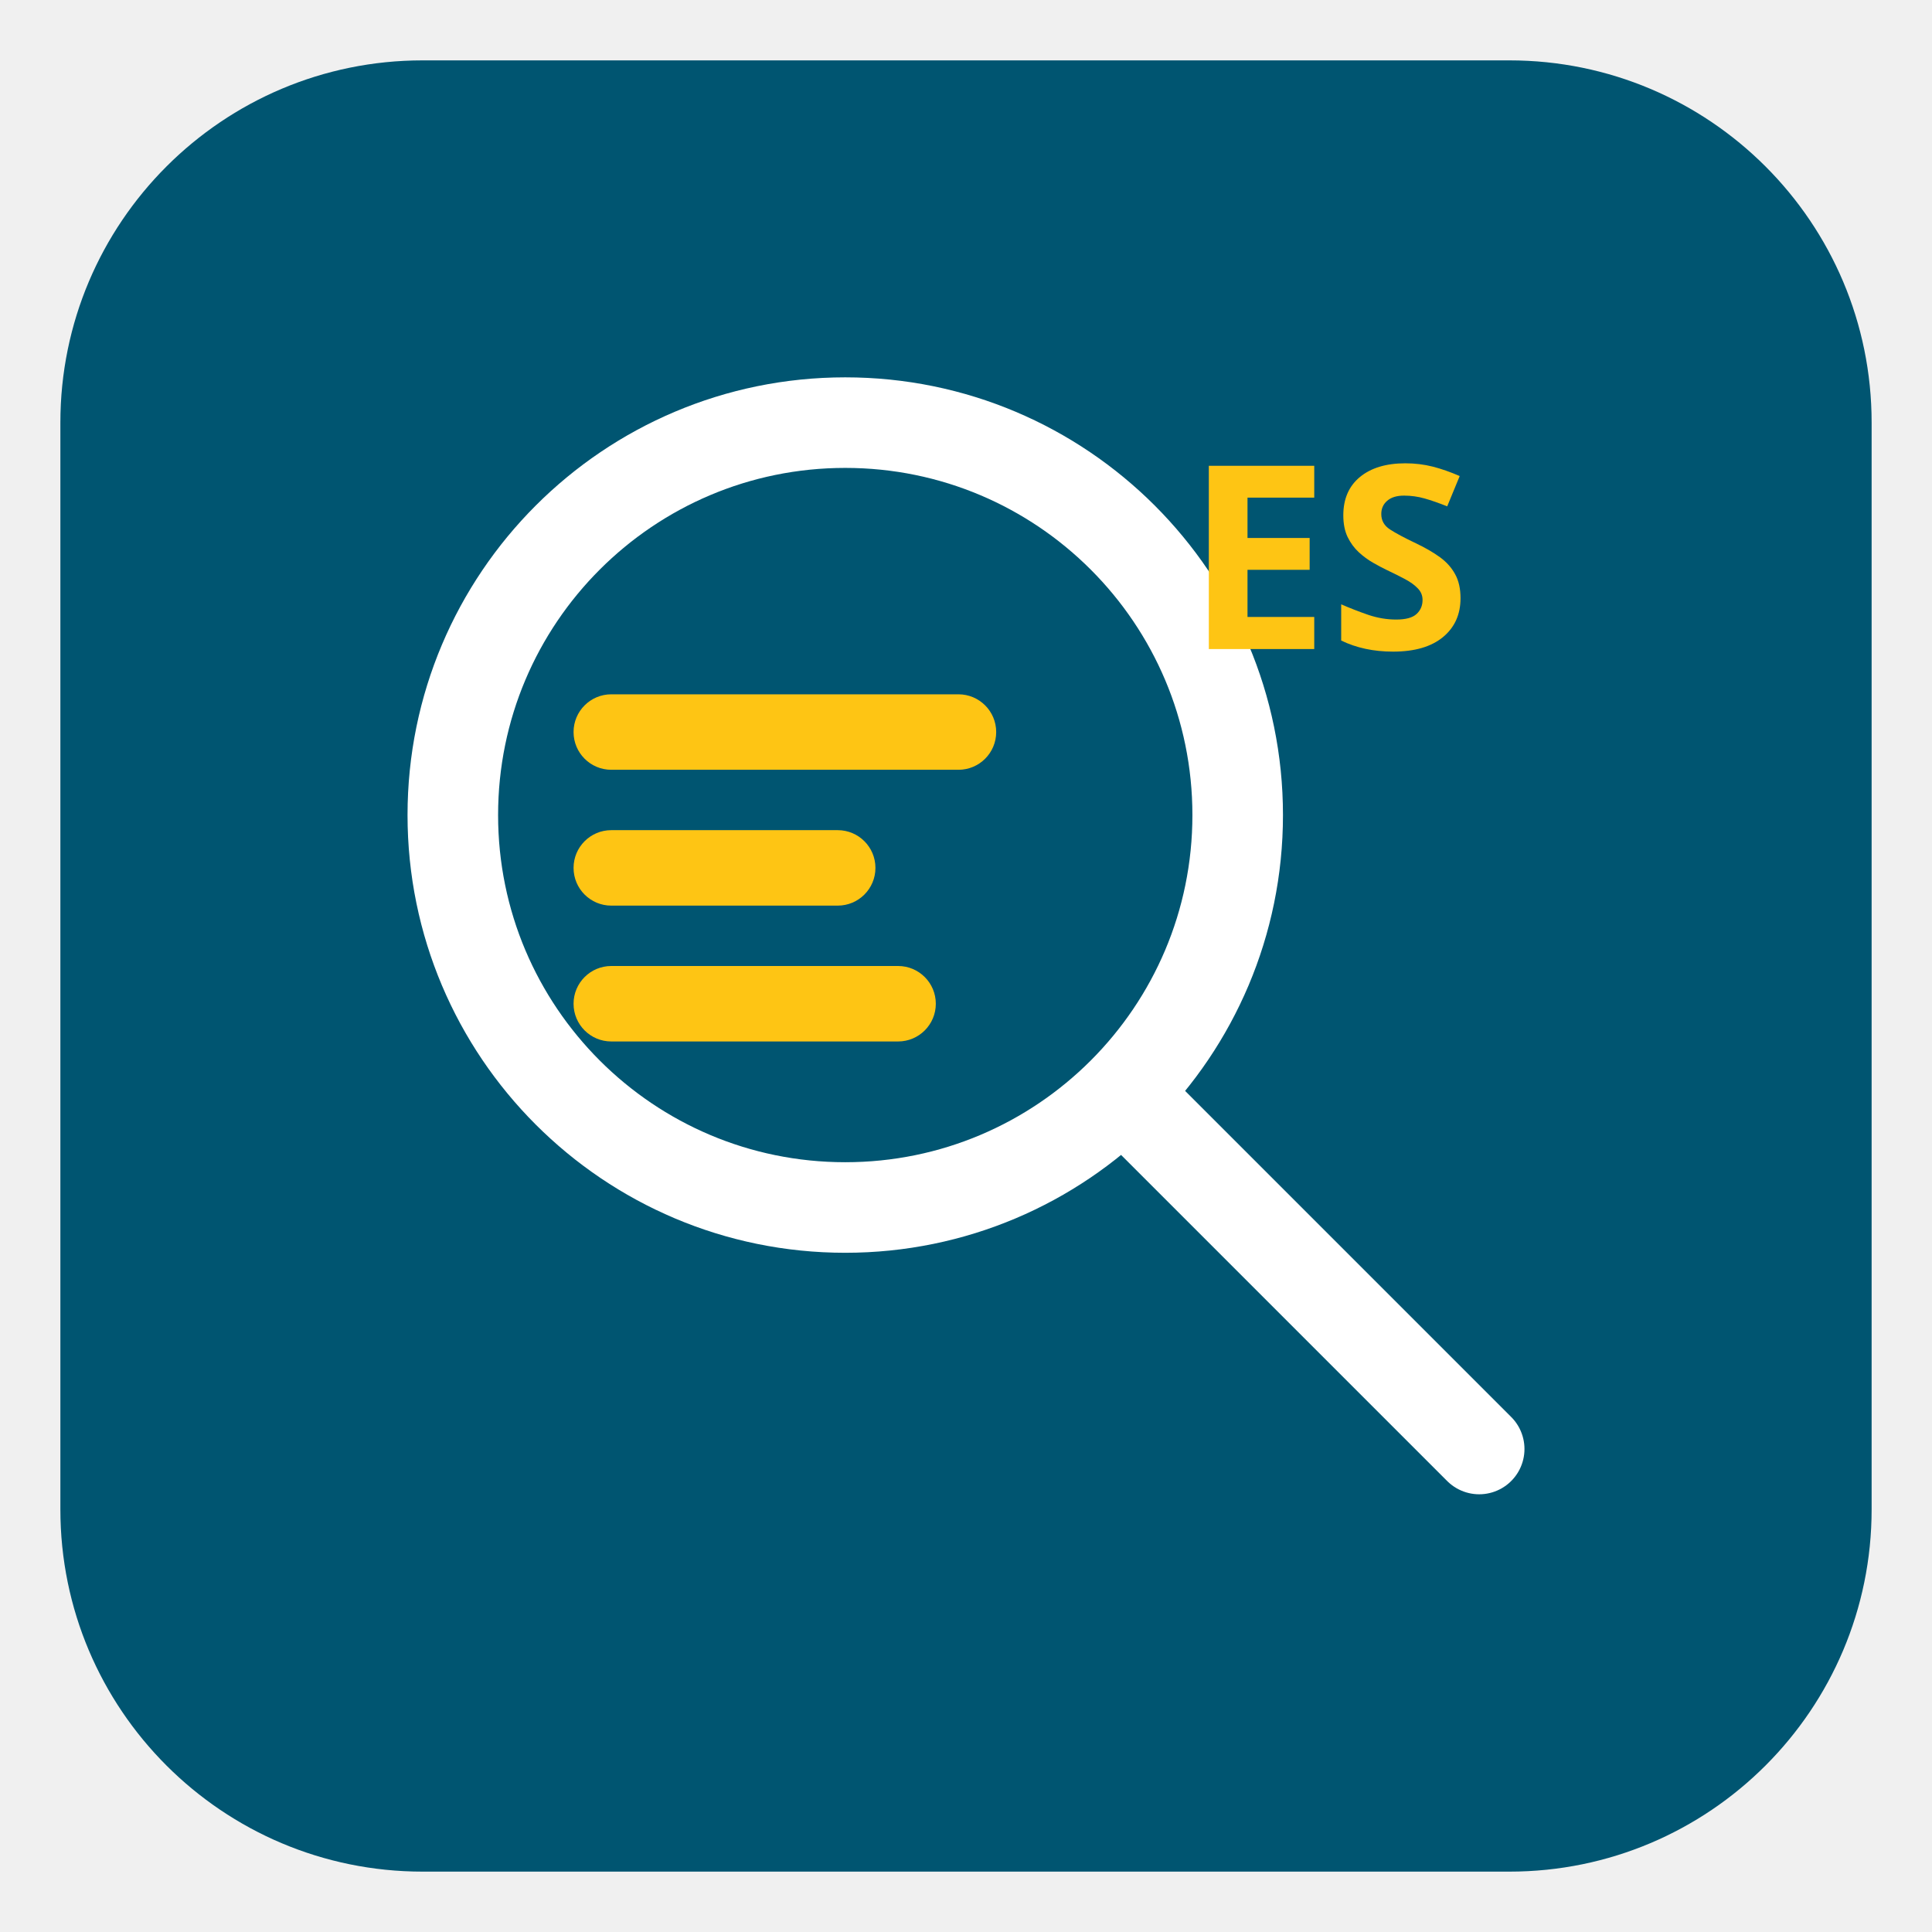
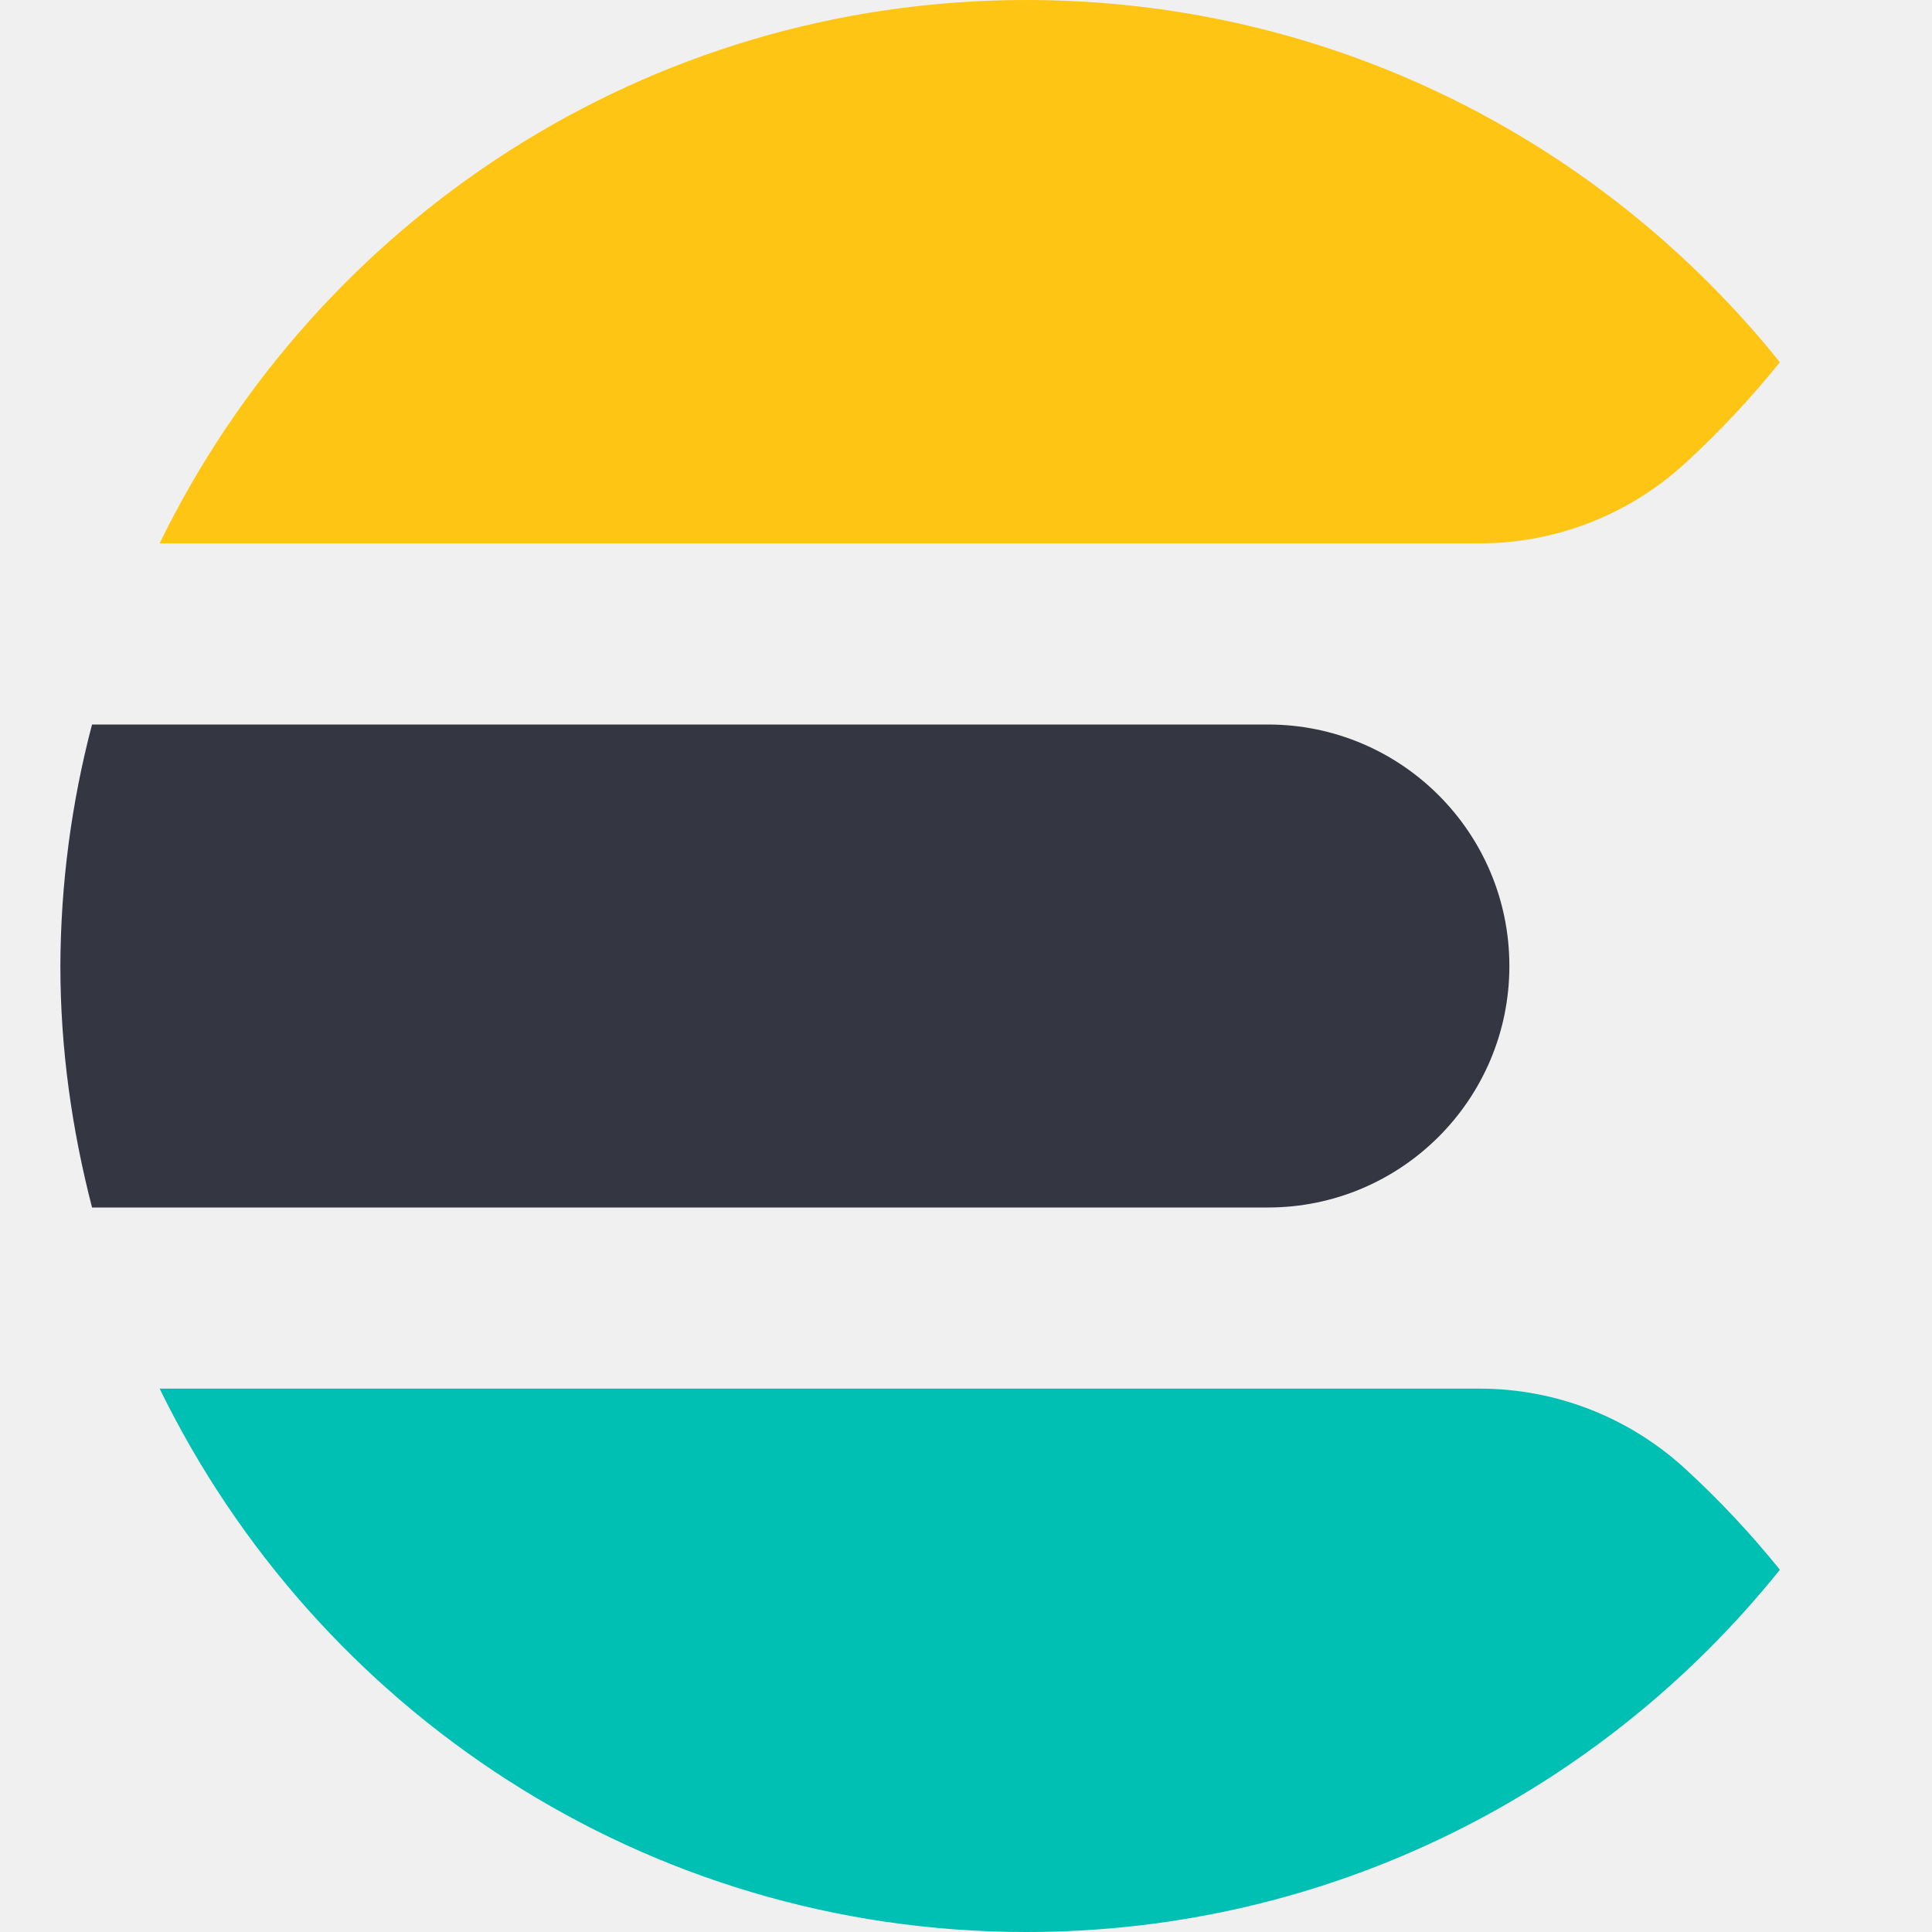
- <svg xmlns="http://www.w3.org/2000/svg" width="256" height="256" viewBox="0 0 256 256" role="img" aria-label="Logo Elasticsearch">
-   <rect x="8" y="8" width="240" height="240" rx="48" fill="#005571" />
-   <g stroke="#FFFFFF" stroke-width="12" stroke-linecap="round" fill="none">
-     <circle cx="112" cy="108" r="52" />
-     <line x1="150" y1="146" x2="196" y2="192" />
-   </g>
-   <g fill="#FEC514">
-     <rect x="76" y="92" width="56" height="10" rx="5" />
-     <rect x="76" y="110" width="40" height="10" rx="5" />
-     <rect x="76" y="128" width="48" height="10" rx="5" />
-   </g>
-   <text x="176" y="86" font-family="Verdana, Geneva, sans-serif" font-size="34" font-weight="bold" fill="#FEC514" text-anchor="middle">ES</text>
+ <svg xmlns="http://www.w3.org/2000/svg" viewBox="0 0 128 128" width="128" height="128" role="img" aria-label="Logo Elasticsearch">
+   <path fill="#343741" d="M4 64c0 5.535.777 10.879 2.098 16H84c8.836 0 16-7.164 16-16s-7.164-16-16-16H6.098A63.738 63.738 0 0 0 4 64" />
+   <path fill="#fec514" d="M111.695 30.648A61.485 61.485 0 0 0 117.922 24C106.188 9.379 88.199 0 68 0 42.715 0 20.957 14.71 10.574 36H98.04a20.123 20.123 0 0 0 13.652-5.352" />
+   <path fill="#00bfb3" d="M98.04 92H10.577C20.961 113.29 42.715 128 68 128c20.2 0 38.188-9.383 49.922-24a61.1 61.1 0 0 0-6.227-6.648A20.133 20.133 0 0 0 98.04 92" />
</svg>
